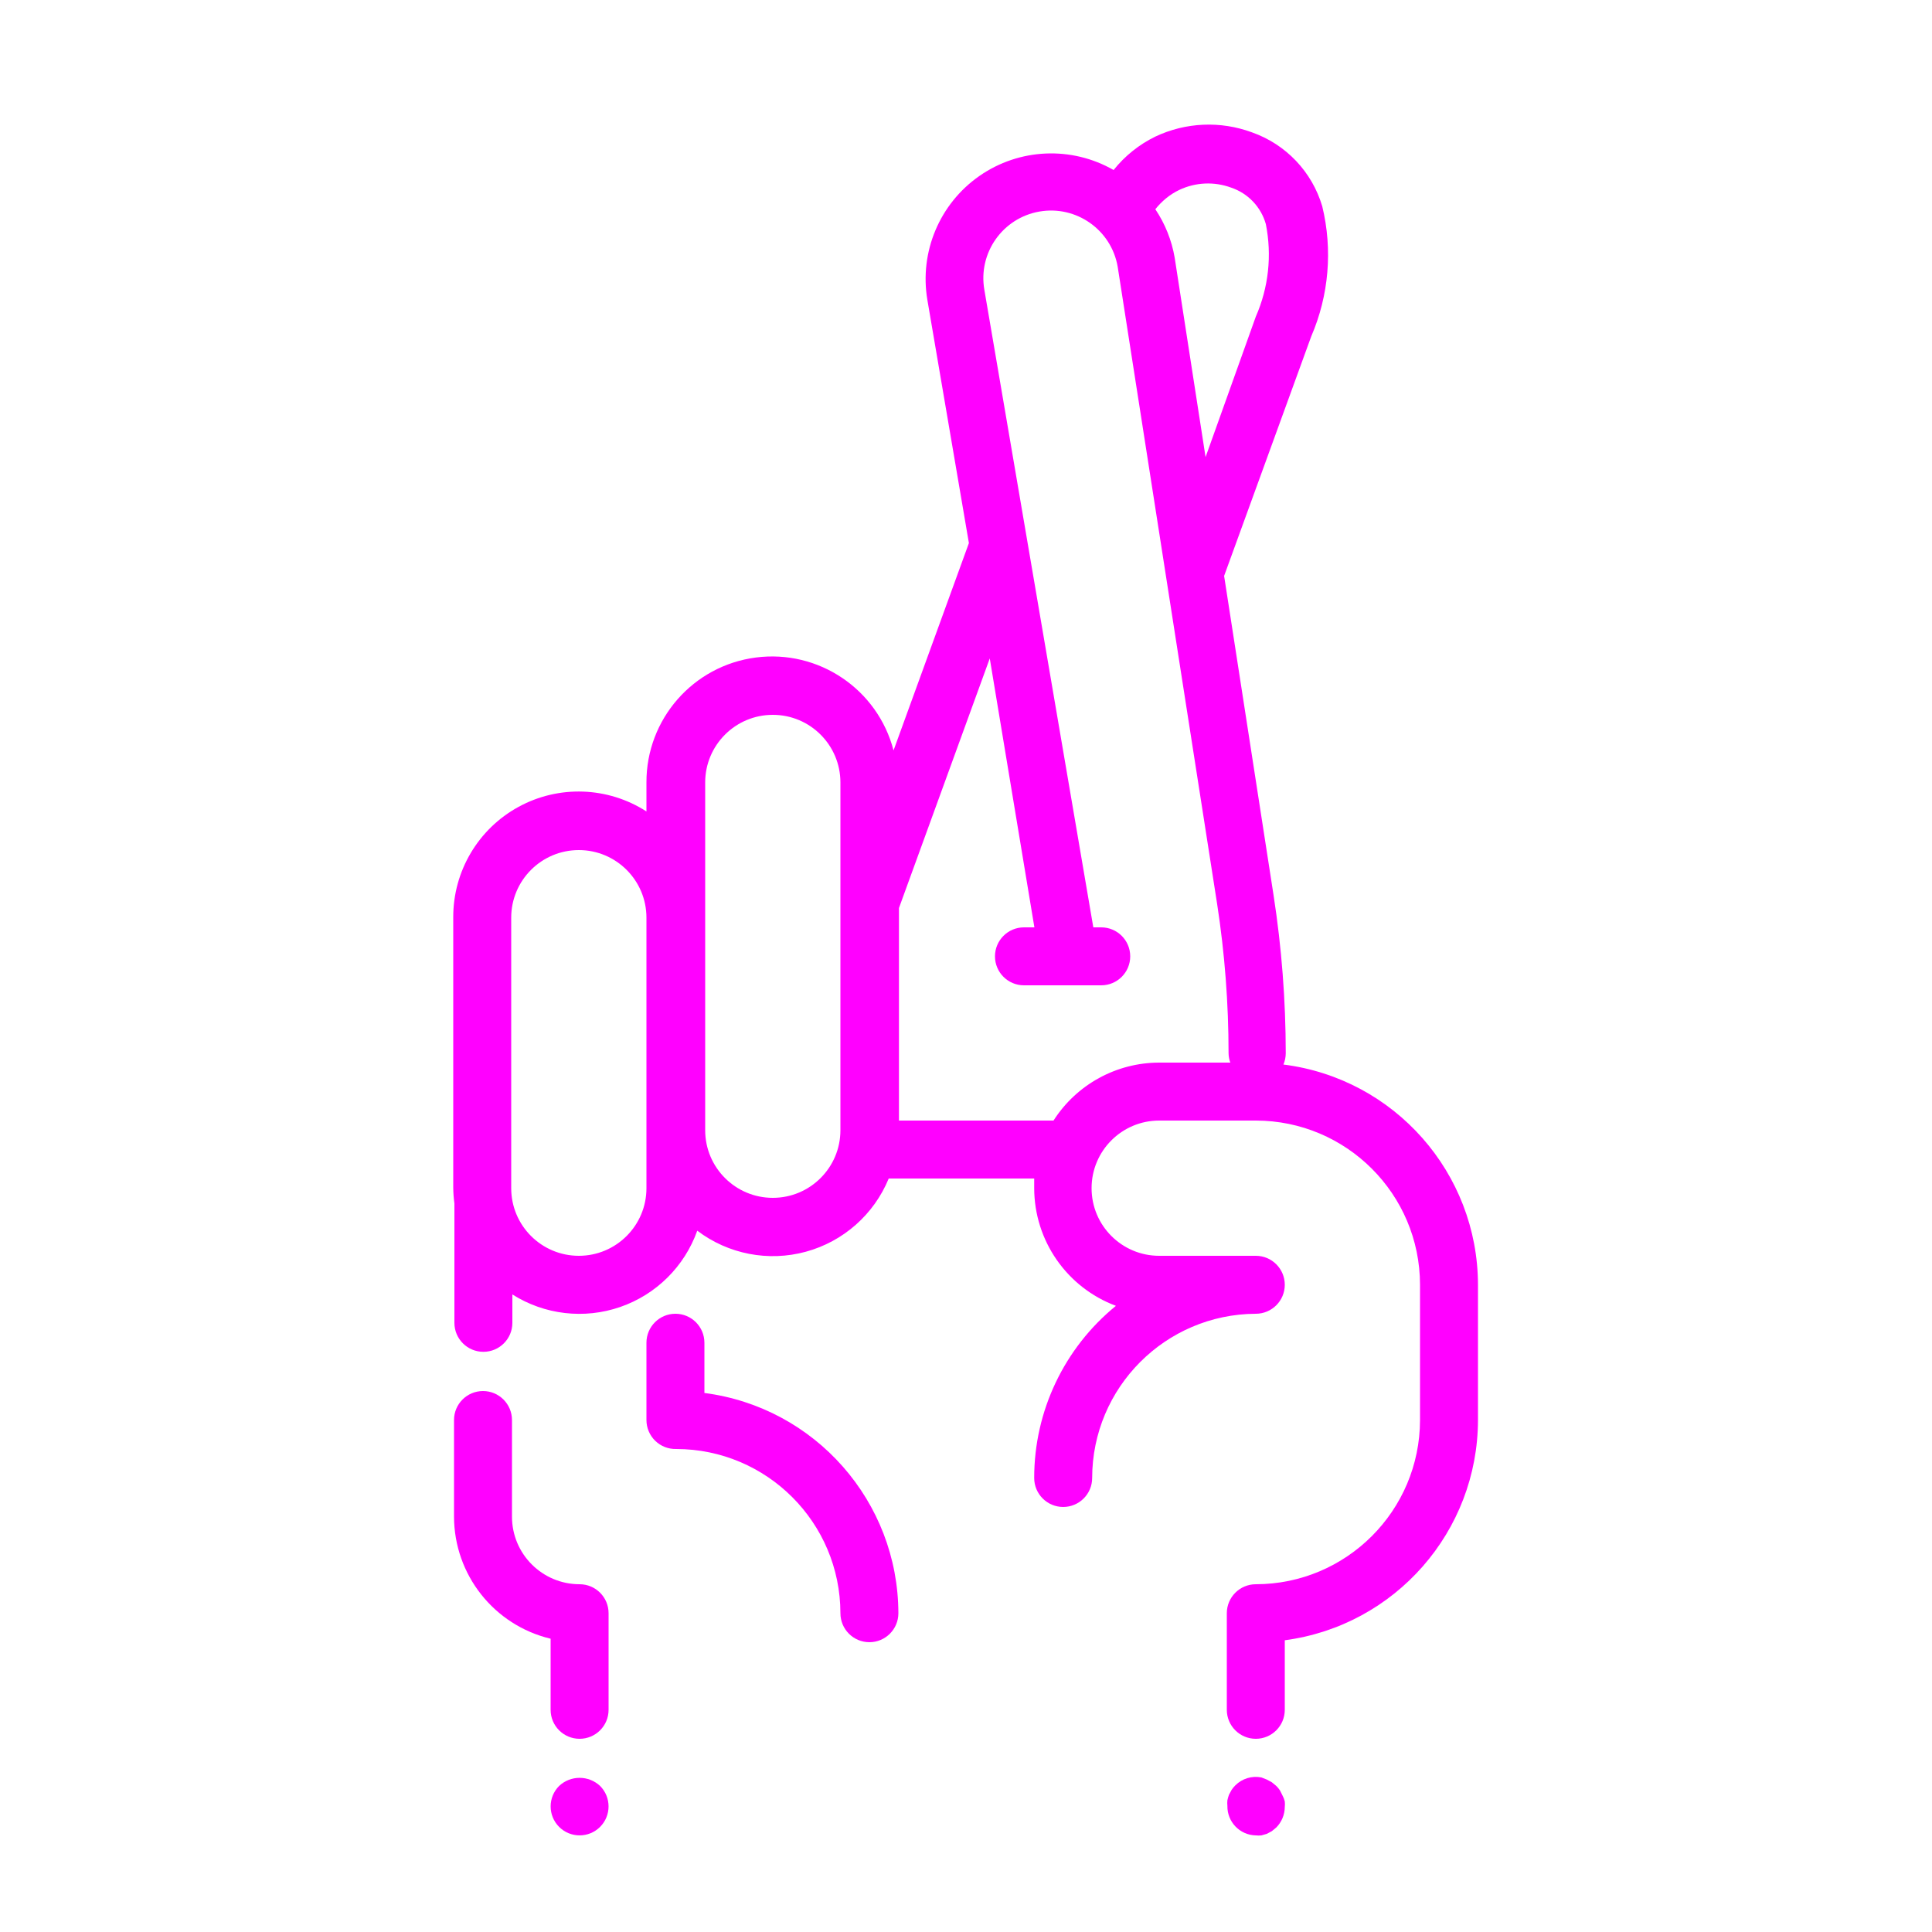
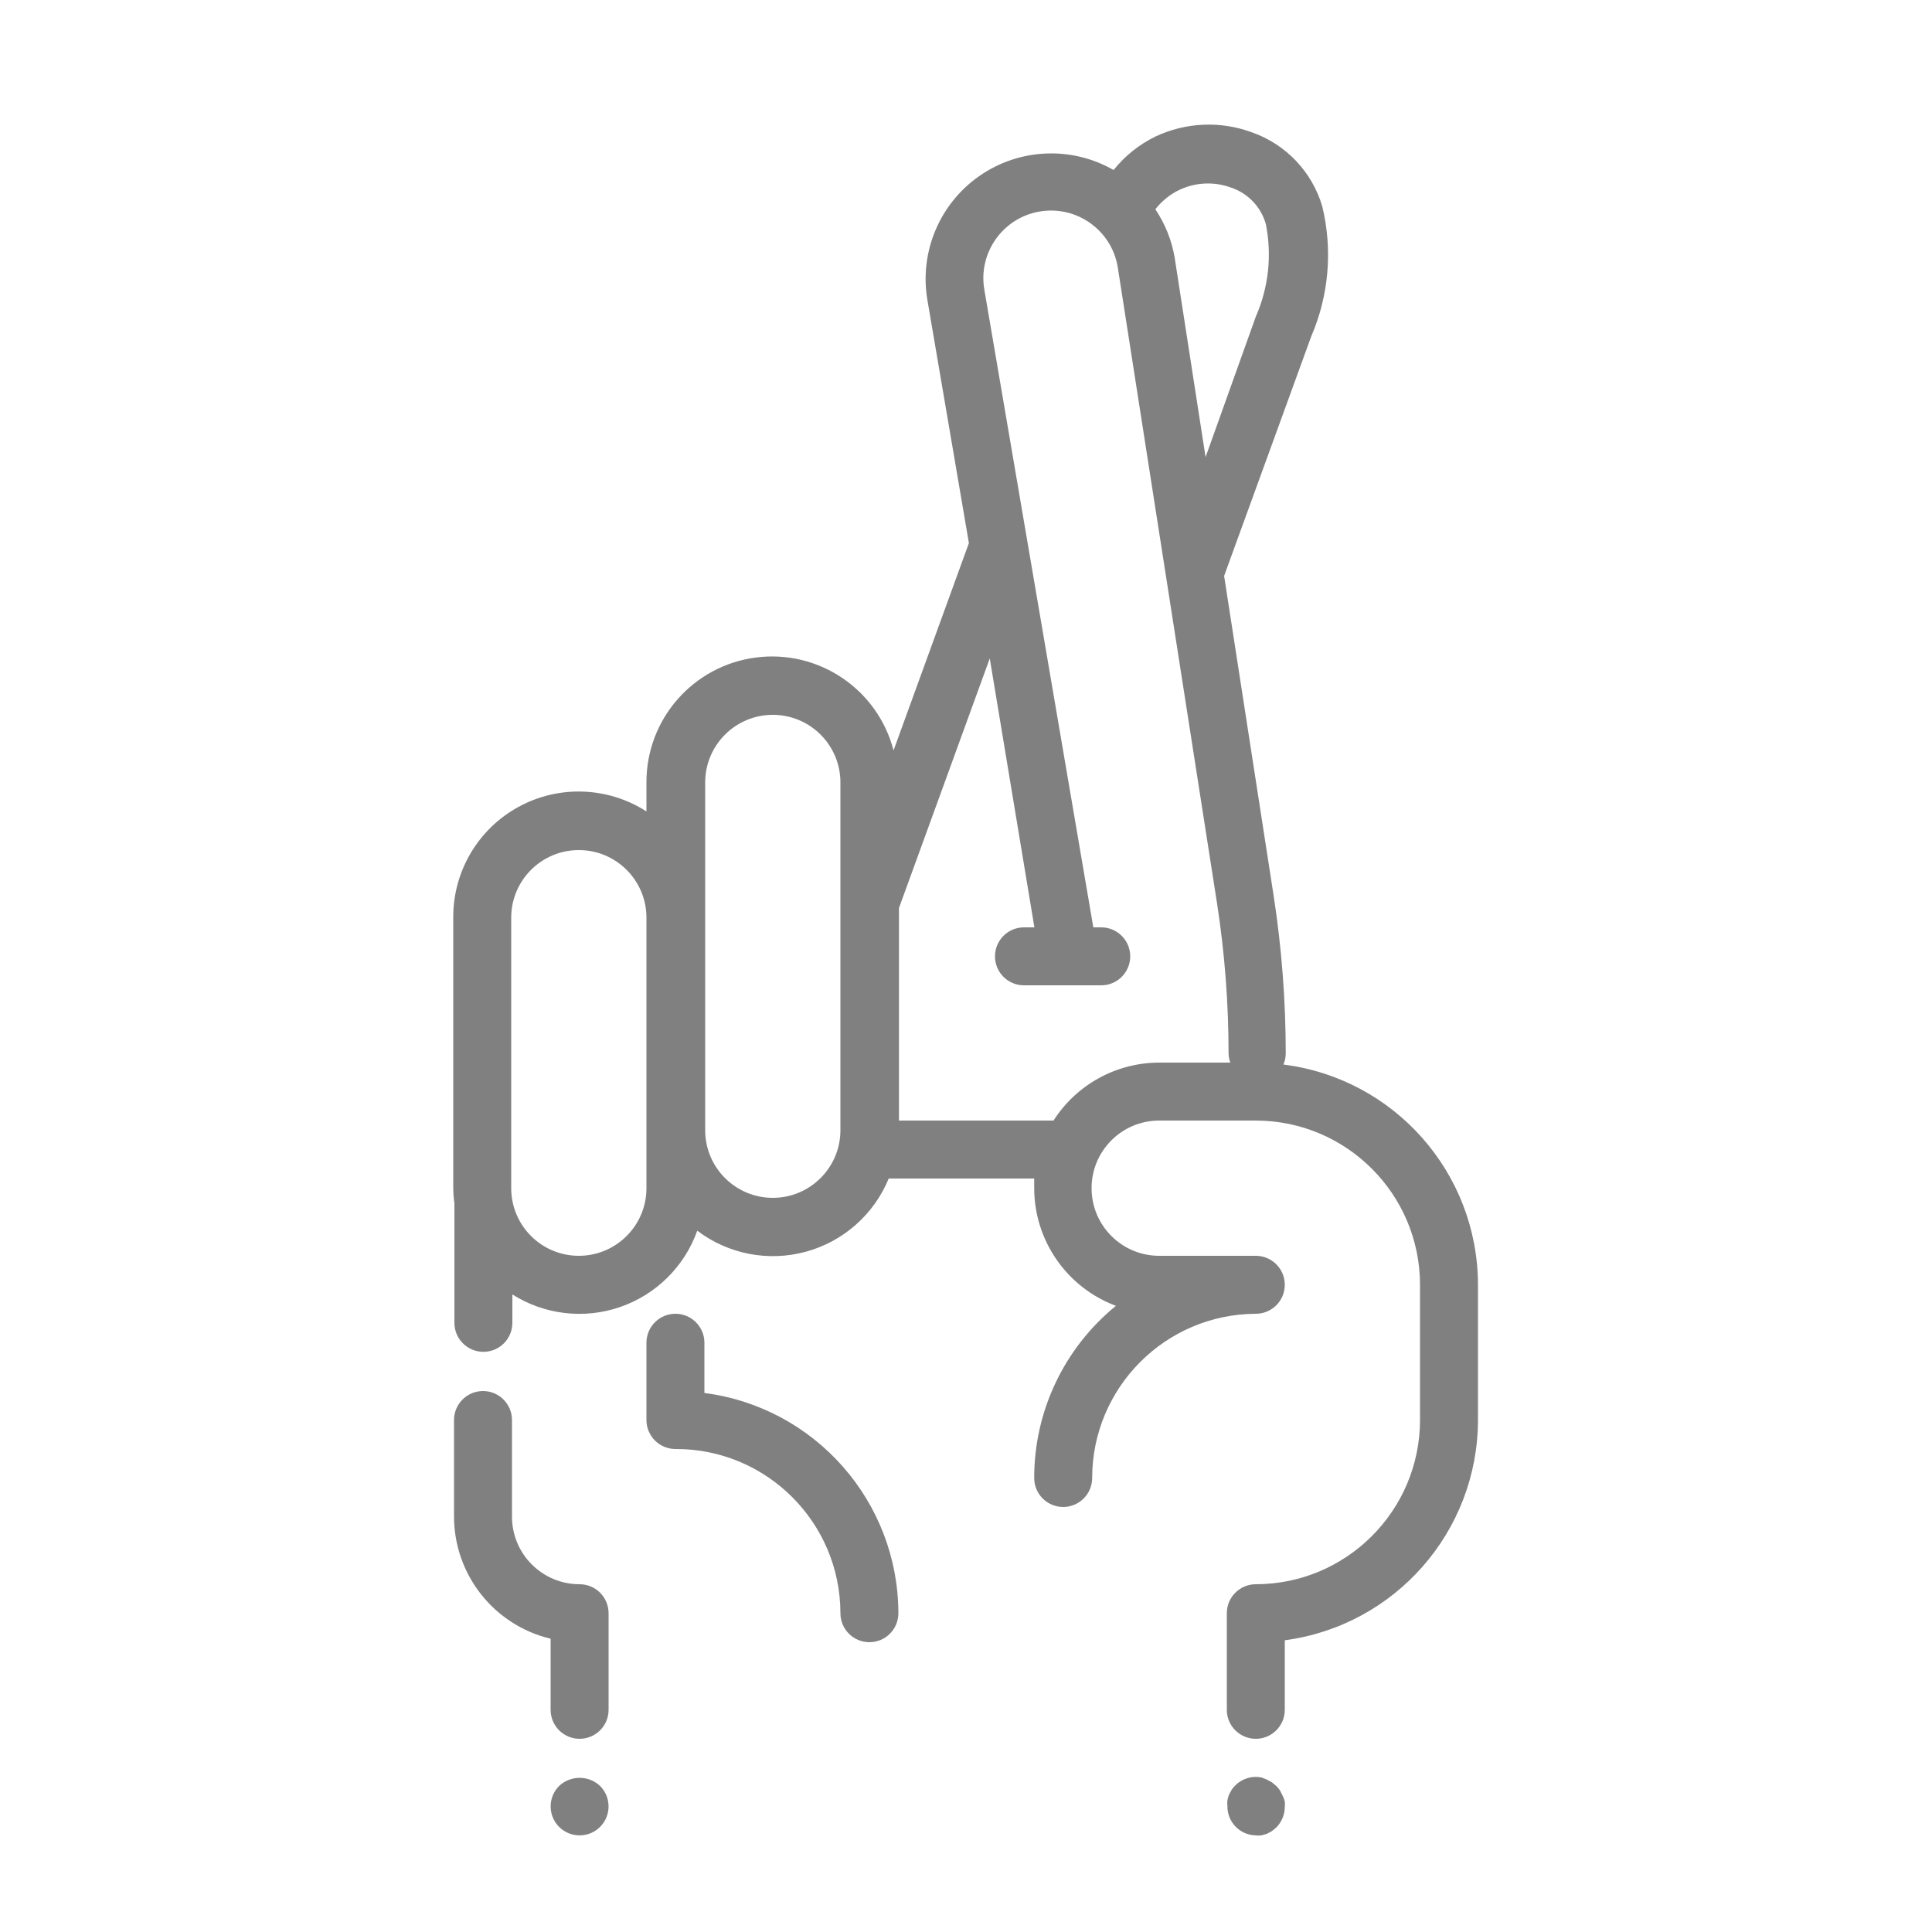
- <svg xmlns="http://www.w3.org/2000/svg" viewBox="0 0 100 100" x="0px" y="0px" style="fill:fuchsia">
+ <svg xmlns="http://www.w3.org/2000/svg" viewBox="0 0 100 100" x="0px" y="0px" style="fill:gray">
  <path d="M36.46,72.1V69.5a1.5,1.5,0,0,0-3,0v4A1.5,1.5,0,0,0,35,75a8.51,8.51,0,0,1,8.5,8.5,1.5,1.5,0,0,0,3,0A11.52,11.52,0,0,0,36.46,72.1Z" />
  <path d="M66.43,55.1a1.5,1.5,0,0,0,.12-.58,53.68,53.68,0,0,0-.63-8.18L63.36,29.81l4.51-12.4a10.66,10.66,0,0,0,.57-6.73A5.8,5.8,0,0,0,64.8,6.85a6.46,6.46,0,0,0-5,.22A6.29,6.29,0,0,0,57.64,8.8,6.5,6.5,0,0,0,48,15.52l2.15,12.59-3.9,10.73A6.5,6.5,0,0,0,33.46,40.5V42a6.49,6.49,0,0,0-10,5.47v14a6.48,6.48,0,0,0,.06.82l0,.18v6a1.5,1.5,0,0,0,3,0V67a6.48,6.48,0,0,0,9.57-3.3A6.48,6.48,0,0,0,46,61h7.53c0,.17,0,.33,0,.5a6.51,6.51,0,0,0,4.23,6.09,11.48,11.48,0,0,0-4.23,8.91,1.5,1.5,0,0,0,3,0A8.51,8.51,0,0,1,65,68a1.5,1.5,0,0,0,0-3H60a3.5,3.5,0,0,1,0-7h5a8.51,8.51,0,0,1,8.5,8.5v7A8.51,8.51,0,0,1,65,82a1.5,1.5,0,0,0-1.5,1.5v5a1.5,1.5,0,0,0,3,0V84.9a11.52,11.52,0,0,0,10-11.4v-7A11.51,11.51,0,0,0,66.43,55.1ZM60.35,10.27l0,0a3.31,3.31,0,0,1,.69-.44,3.47,3.47,0,0,1,2.68-.12,2.79,2.79,0,0,1,1.8,1.89A8,8,0,0,1,65,16.39L62.4,23.66,60.8,13.33a6.45,6.45,0,0,0-1-2.5A3.72,3.72,0,0,1,60.35,10.27ZM33.46,61.5a3.5,3.5,0,0,1-7,0v-14a3.5,3.5,0,0,1,7,0v14ZM40,62a3.5,3.5,0,0,1-3.5-3.5v-18a3.5,3.5,0,0,1,7,0v18A3.5,3.5,0,0,1,40,62Zm20-7a6.5,6.5,0,0,0-5.47,3h-8V47l4.7-12.92L53.54,48H53a1.5,1.5,0,0,0,0,3h4a1.5,1.5,0,0,0,0-3h-.41L50.95,15a3.5,3.5,0,0,1,6.9-1.2L63,46.8a50.67,50.67,0,0,1,.59,7.72,1.48,1.48,0,0,0,.09.48Z" />
  <path d="M28.94,92.44a1.5,1.5,0,0,0,0,2.12,1.5,1.5,0,0,0,2.12,0,1.5,1.5,0,0,0,0-2.12A1.55,1.55,0,0,0,28.94,92.44Z" />
  <path d="M66.38,92.93l-.13-.26a1.45,1.45,0,0,0-.19-.23l-.23-.19-.26-.14L65.29,92a1.5,1.5,0,0,0-1.35.41,1.44,1.44,0,0,0-.19.23l-.14.26a2.35,2.35,0,0,0-.08.28,1.32,1.32,0,0,0,0,.29A1.5,1.5,0,0,0,65,95a1.36,1.36,0,0,0,.29,0l.28-.08.26-.14.23-.19a1.52,1.52,0,0,0,.44-1.06,1.32,1.32,0,0,0,0-.29A1.29,1.29,0,0,0,66.38,92.93Z" />
  <path d="M30,82a3.5,3.5,0,0,1-3.5-3.5v-5a1.5,1.5,0,0,0-3,0v5a6.51,6.51,0,0,0,5,6.32V88.5a1.5,1.5,0,0,0,3,0v-5A1.5,1.5,0,0,0,30,82Z" />
</svg>
